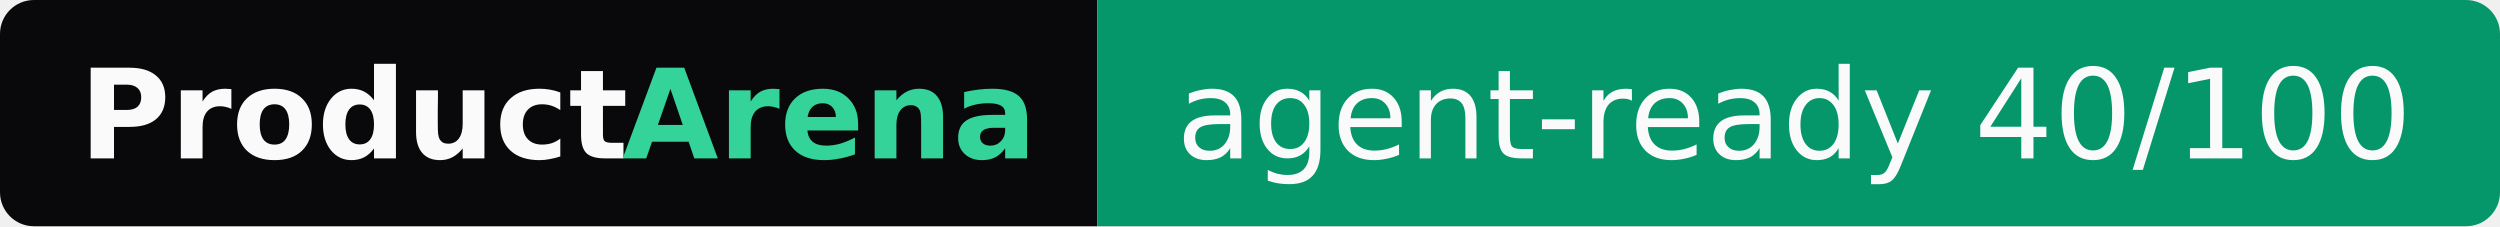
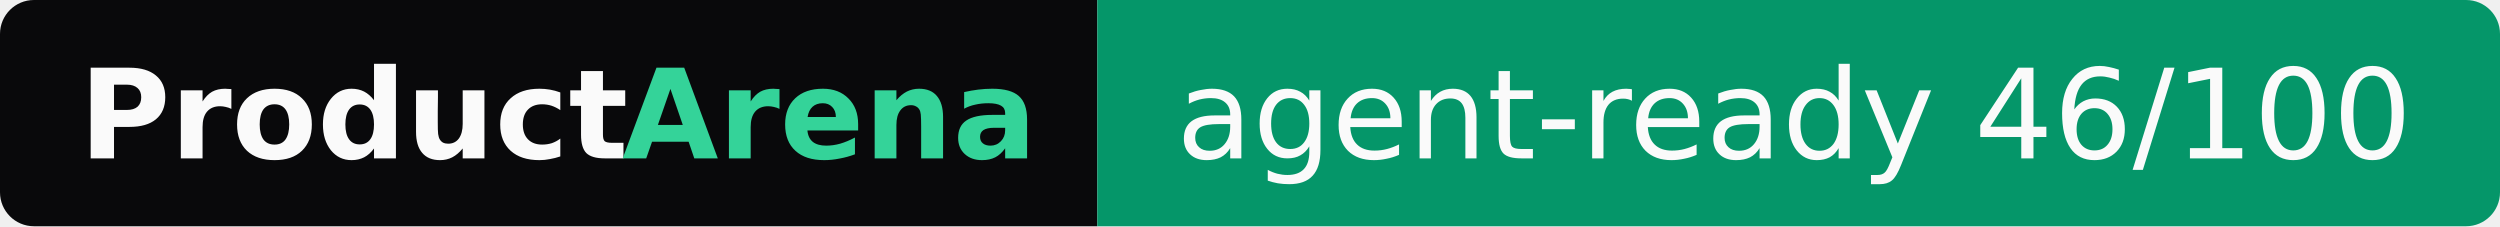
- <svg xmlns="http://www.w3.org/2000/svg" width="221" height="20" role="img" aria-label="ProductArena: agent-ready 40/100">
+ <svg xmlns="http://www.w3.org/2000/svg" width="221" height="20" role="img" aria-label="ProductArena: agent-ready 46/100">
  <clipPath id="r">
    <rect width="221" height="20" rx="3" fill="#fff" />
  </clipPath>
  <g clip-path="url(#r)">
    <rect width="97" height="20" fill="#09090b" />
    <rect x="97" width="124" height="20" fill="#059669" />
  </g>
  <g font-family="Verdana,Geneva,DejaVu Sans,sans-serif" font-size="11">
    <text x="7" y="14" textLength="48" font-weight="bold" fill="#fafafa">Product</text>
    <text x="55" y="14" textLength="35" font-weight="bold" fill="#34d399">Arena</text>
-     <text x="104" y="14" textLength="110" fill="#fafafa">agent-ready 40/100</text>
+     <text x="104" y="14" textLength="110" fill="#fafafa">agent-ready 46/100</text>
  </g>
</svg>
